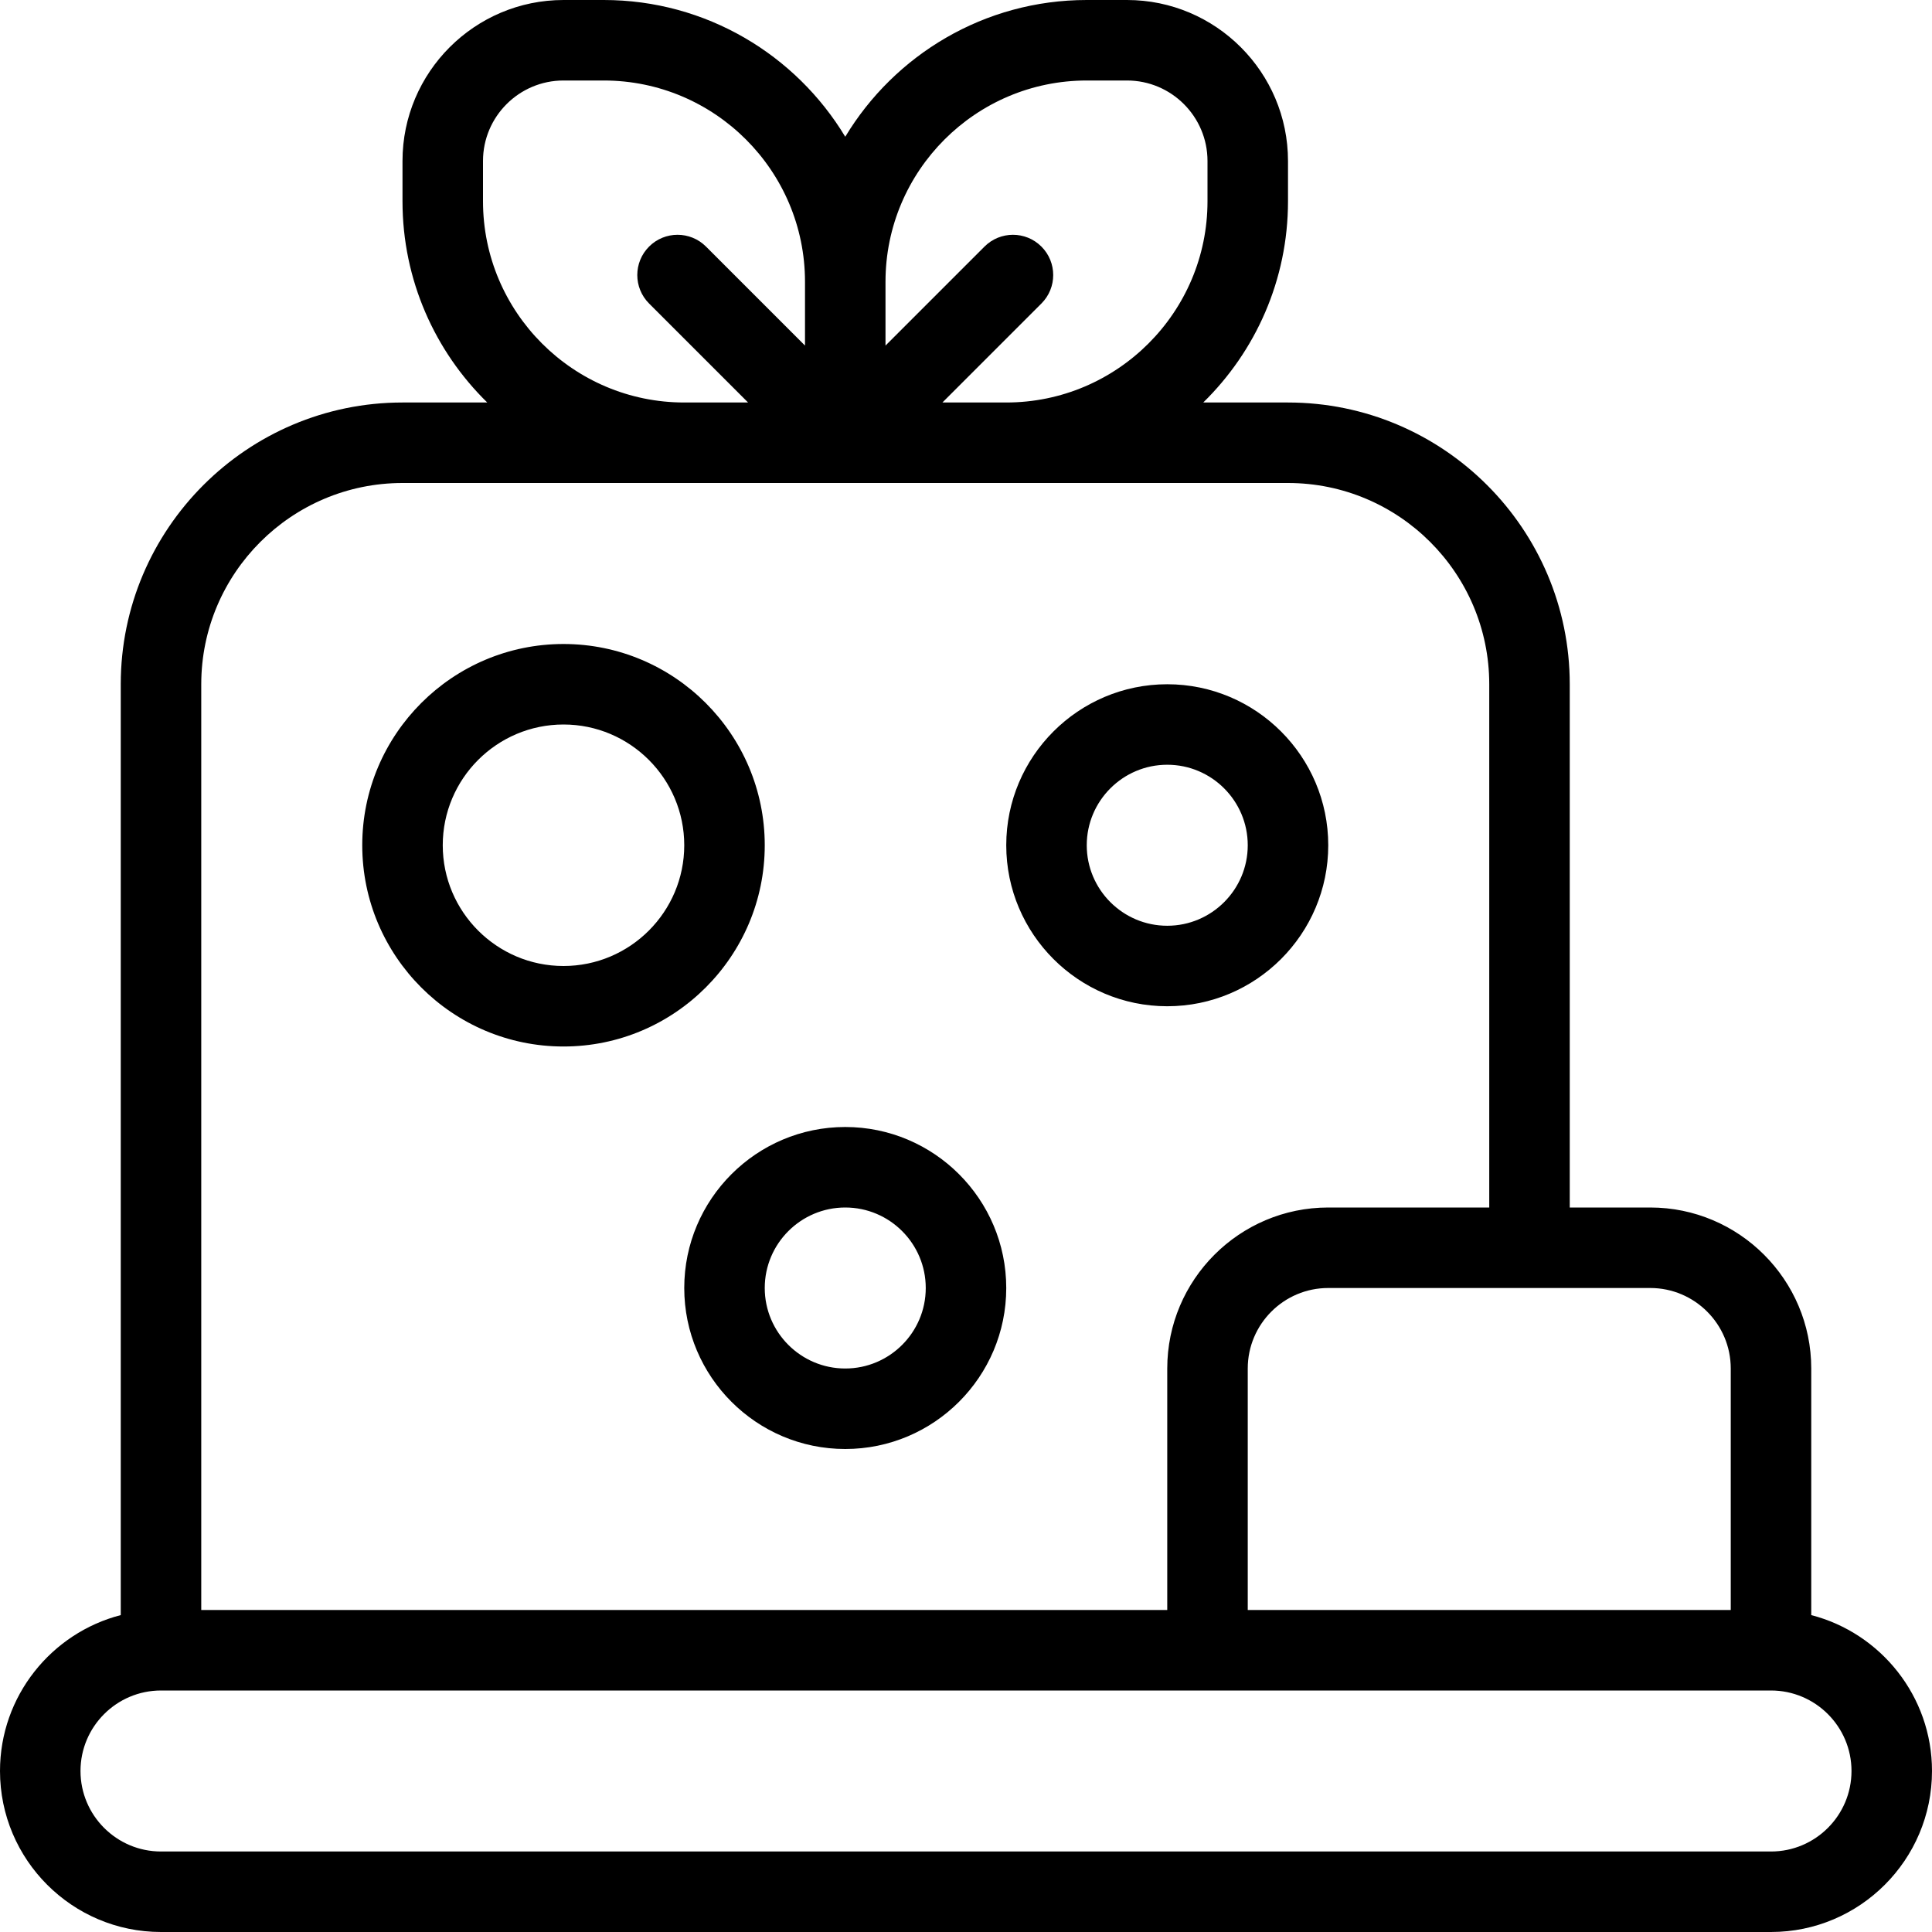
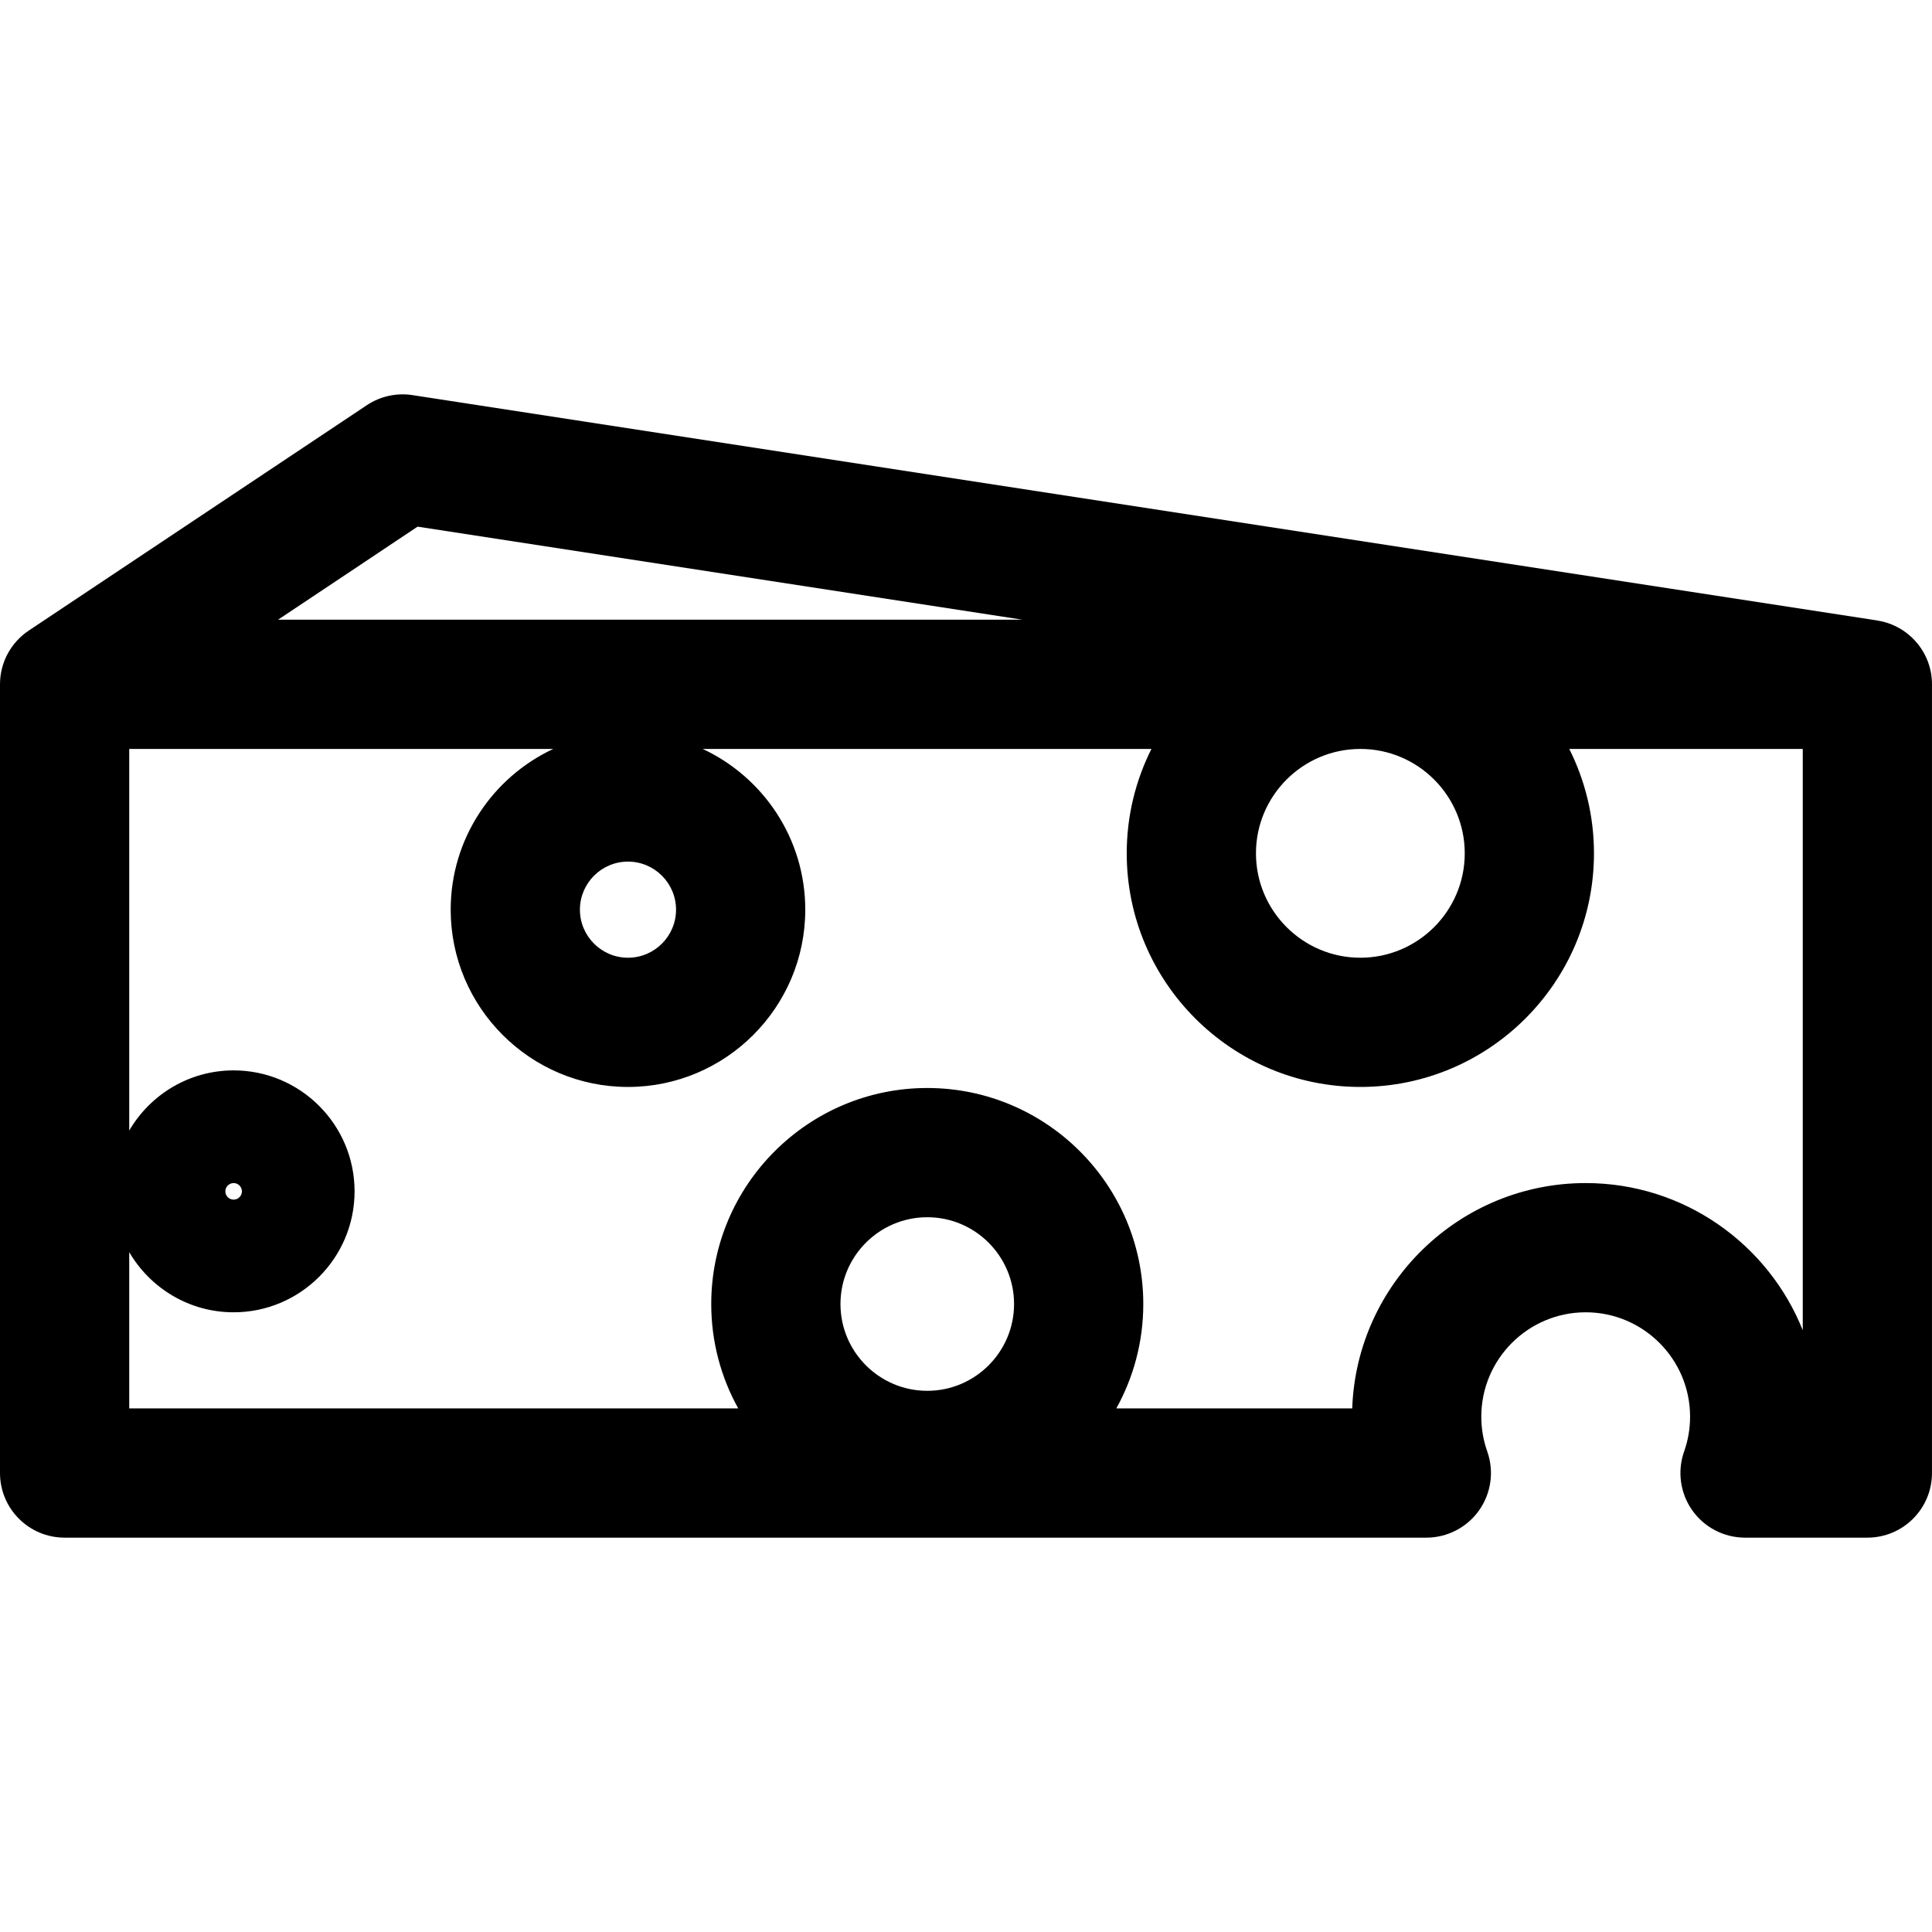
- <svg xmlns="http://www.w3.org/2000/svg" version="1.1" id="Capa_1" x="0px" y="0px" viewBox="0 0 480 480" style="enable-background:new 0 0 480 480;" xml:space="preserve">
-   <path id="XMLID_798_" d="M450,401.266V340c0-22.056-17.944-40-40-40h-20V170c0-38.598-31.401-70-70-70h-21.057  C311.931,87.285,320,69.568,320,50V40c0-22.056-17.944-40-40-40h-10c-25.432,0-47.74,13.635-60,33.975  C197.74,13.635,175.431,0,150,0h-10c-22.056,0-40,17.944-40,40v10c0,19.568,8.07,37.285,21.057,50H100c-38.598,0-70,31.402-70,70  v231.266C12.767,405.717,0,421.396,0,440c0,22.056,17.944,40,40,40h400c22.056,0,40-17.944,40-40  C480,421.396,467.233,405.717,450,401.266z M410,320c11.028,0,20,8.972,20,20v60H310v-60c0-11.028,8.972-20,20-20H410z M220,70  c0-27.57,22.43-50,50-50h10c11.028,0,20,8.972,20,20v10c0,27.57-22.43,50-50,50h-15.858l24.596-24.595  c3.905-3.905,3.905-10.237,0-14.142c-3.905-3.905-10.235-3.905-14.143,0L220,85.858V70z M120,50V40c0-11.028,8.972-20,20-20h10  c27.57,0,50,22.43,50,50v15.858l-24.595-24.596c-3.905-3.905-10.237-3.905-14.143,0s-3.905,10.237,0,14.143L185.858,100H170  C142.43,100,120,77.57,120,50z M50,170c0-27.57,22.43-50,50-50h220c27.57,0,50,22.43,50,50v130h-40c-22.056,0-40,17.944-40,40v60H50  V170z M440,460H40c-11.028,0-20-8.972-20-20s8.972-20,20-20h400c11.028,0,20,8.972,20,20S451.028,460,440,460z M190,210  c0-27.57-22.43-50-50-50s-50,22.43-50,50s22.43,50,50,50S190,237.57,190,210z M140,240c-16.542,0-30-13.458-30-30s13.458-30,30-30  s30,13.458,30,30S156.542,240,140,240z M210,280c-22.056,0-40,17.944-40,40s17.944,40,40,40s40-17.944,40-40S232.056,280,210,280z   M210,340c-11.028,0-20-8.972-20-20s8.972-20,20-20s20,8.972,20,20S221.028,340,210,340z M330,210c0-22.056-17.944-40-40-40  s-40,17.944-40,40s17.944,40,40,40S330,232.056,330,210z M270,210c0-11.028,8.972-20,20-20s20,8.972,20,20s-8.972,20-20,20  S270,221.028,270,210z" />
+ <svg xmlns="http://www.w3.org/2000/svg" version="1.1" id="Capa_1" x="0px" y="0px" viewBox="0 0 297 297" style="enable-background:new 0 0 297 297;" xml:space="preserve">
+   <path d="M288.781,95.423c-0.068-0.014-0.128-0.031-0.204-0.042L63.406,60.739c-2.453-0.379-4.958,0.177-7.02,1.553L4.423,96.934  c-0.003,0.002-0.004,0.004-0.007,0.006C1.754,98.721,0,101.754,0,105.198v121.246c0,5.486,4.448,9.933,9.933,9.933h209.334  c3.224,0,6.248-1.565,8.109-4.197c1.862-2.633,2.33-6.005,1.256-9.046c-0.608-1.721-0.917-3.521-0.917-5.351  c0-8.849,7.2-16.048,16.048-16.048s16.048,7.2,16.048,16.048c0,1.829-0.308,3.63-0.917,5.351c-1.074,3.04-0.606,6.413,1.256,9.046  c1.861,2.633,4.885,4.197,8.109,4.197h18.805c5.486,0,9.933-4.448,9.933-9.933V105.198C297,100.298,293.448,96.237,288.781,95.423z   M225.171,131.18c0,8.849-7.2,16.048-16.048,16.048s-16.048-7.2-16.048-16.048s7.2-16.048,16.048-16.048  S225.171,122.331,225.171,131.18z M64.197,80.96l92.98,14.305H42.74L64.197,80.96z M103.925,139.84c0,4.073-3.315,7.388-7.388,7.388  s-7.388-3.315-7.388-7.388c0-4.073,3.315-7.388,7.388-7.388S103.925,135.767,103.925,139.84z M129.203,200.463  c0-7.357,5.985-13.342,13.343-13.342c7.357,0,13.342,5.985,13.342,13.342s-5.985,13.342-13.342,13.342  C135.188,213.805,129.203,207.82,129.203,200.463z M277.134,204.501c-5.292-13.247-18.256-22.632-33.369-22.632  c-19.377,0-35.221,15.424-35.892,34.642h-36.266c2.639-4.76,4.147-10.23,4.147-16.048c0-18.311-14.897-33.208-33.208-33.208  s-33.209,14.897-33.209,33.208c0,5.818,1.508,11.288,4.148,16.048H19.866v-24.024c3.228,5.521,9.204,9.248,16.048,9.248  c10.252,0,18.594-8.341,18.594-18.594s-8.341-18.594-18.594-18.594c-6.844,0-12.82,3.727-16.048,9.248v-58.665h65.189  c-9.305,4.342-15.772,13.782-15.772,24.709c0,15.028,12.226,27.254,27.254,27.254s27.254-12.226,27.254-27.254  c0-10.927-6.467-20.367-15.772-24.709h68.988c-2.425,4.834-3.799,10.282-3.799,16.048c0,19.803,16.111,35.914,35.914,35.914  s35.914-16.111,35.914-35.914c0-5.766-1.374-11.215-3.799-16.048h35.895V204.501z M34.642,183.142c0-0.701,0.571-1.273,1.273-1.273  s1.273,0.571,1.273,1.273c0,0.701-0.571,1.273-1.273,1.273S34.642,183.844,34.642,183.142z" />
  <g>
</g>
  <g>
</g>
  <g>
</g>
  <g>
</g>
  <g>
</g>
  <g>
</g>
  <g>
</g>
  <g>
</g>
  <g>
</g>
  <g>
</g>
  <g>
</g>
  <g>
</g>
  <g>
</g>
  <g>
</g>
  <g>
</g>
</svg>
